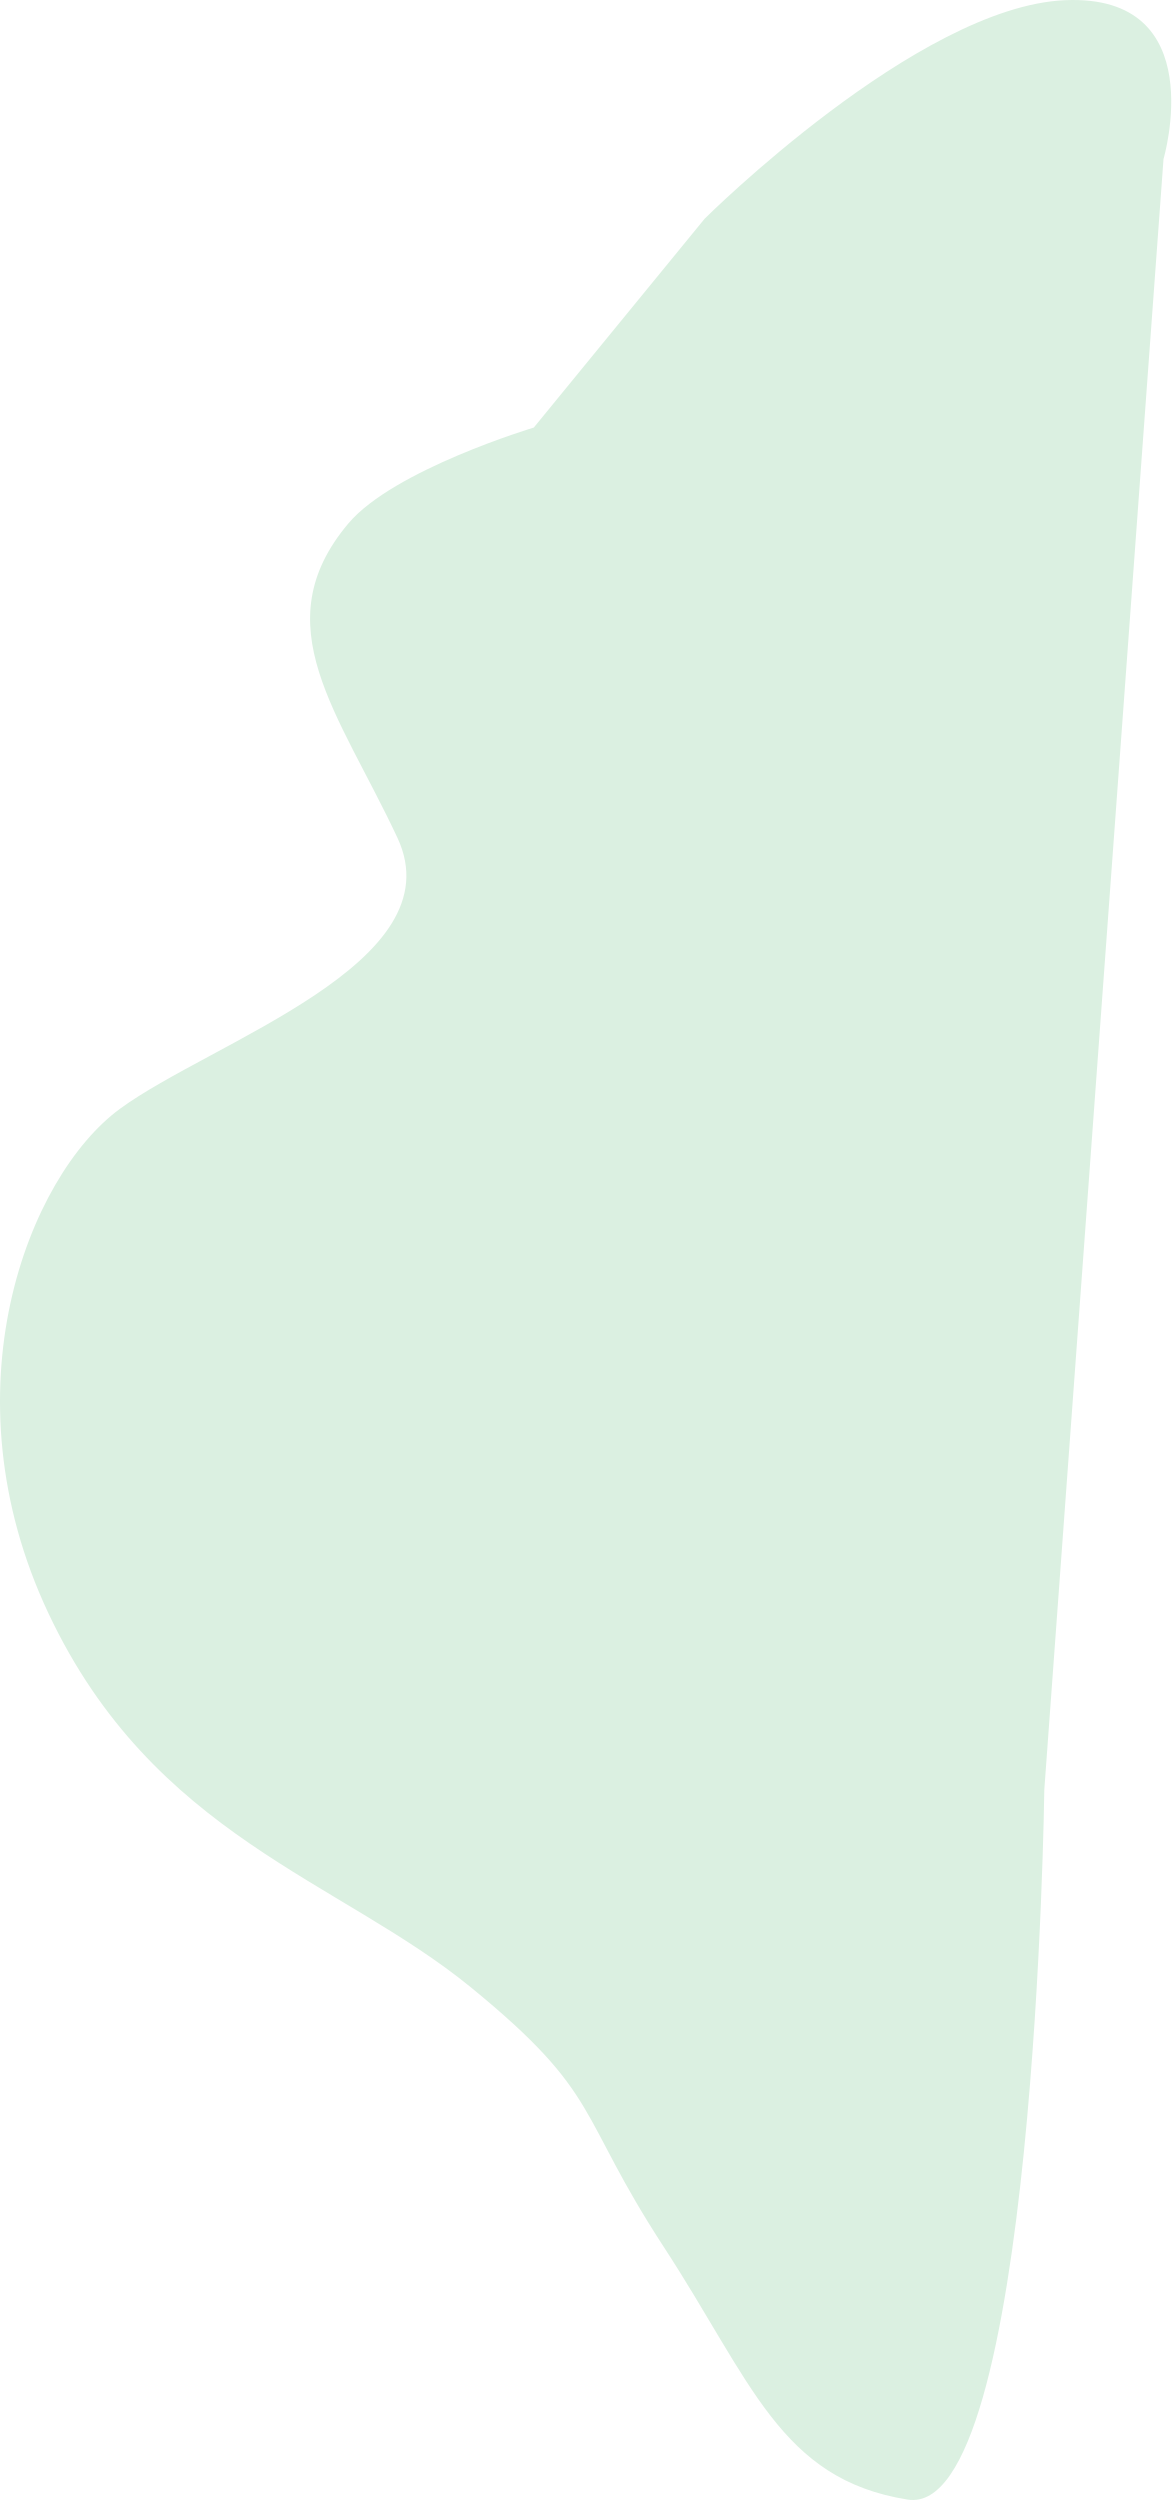
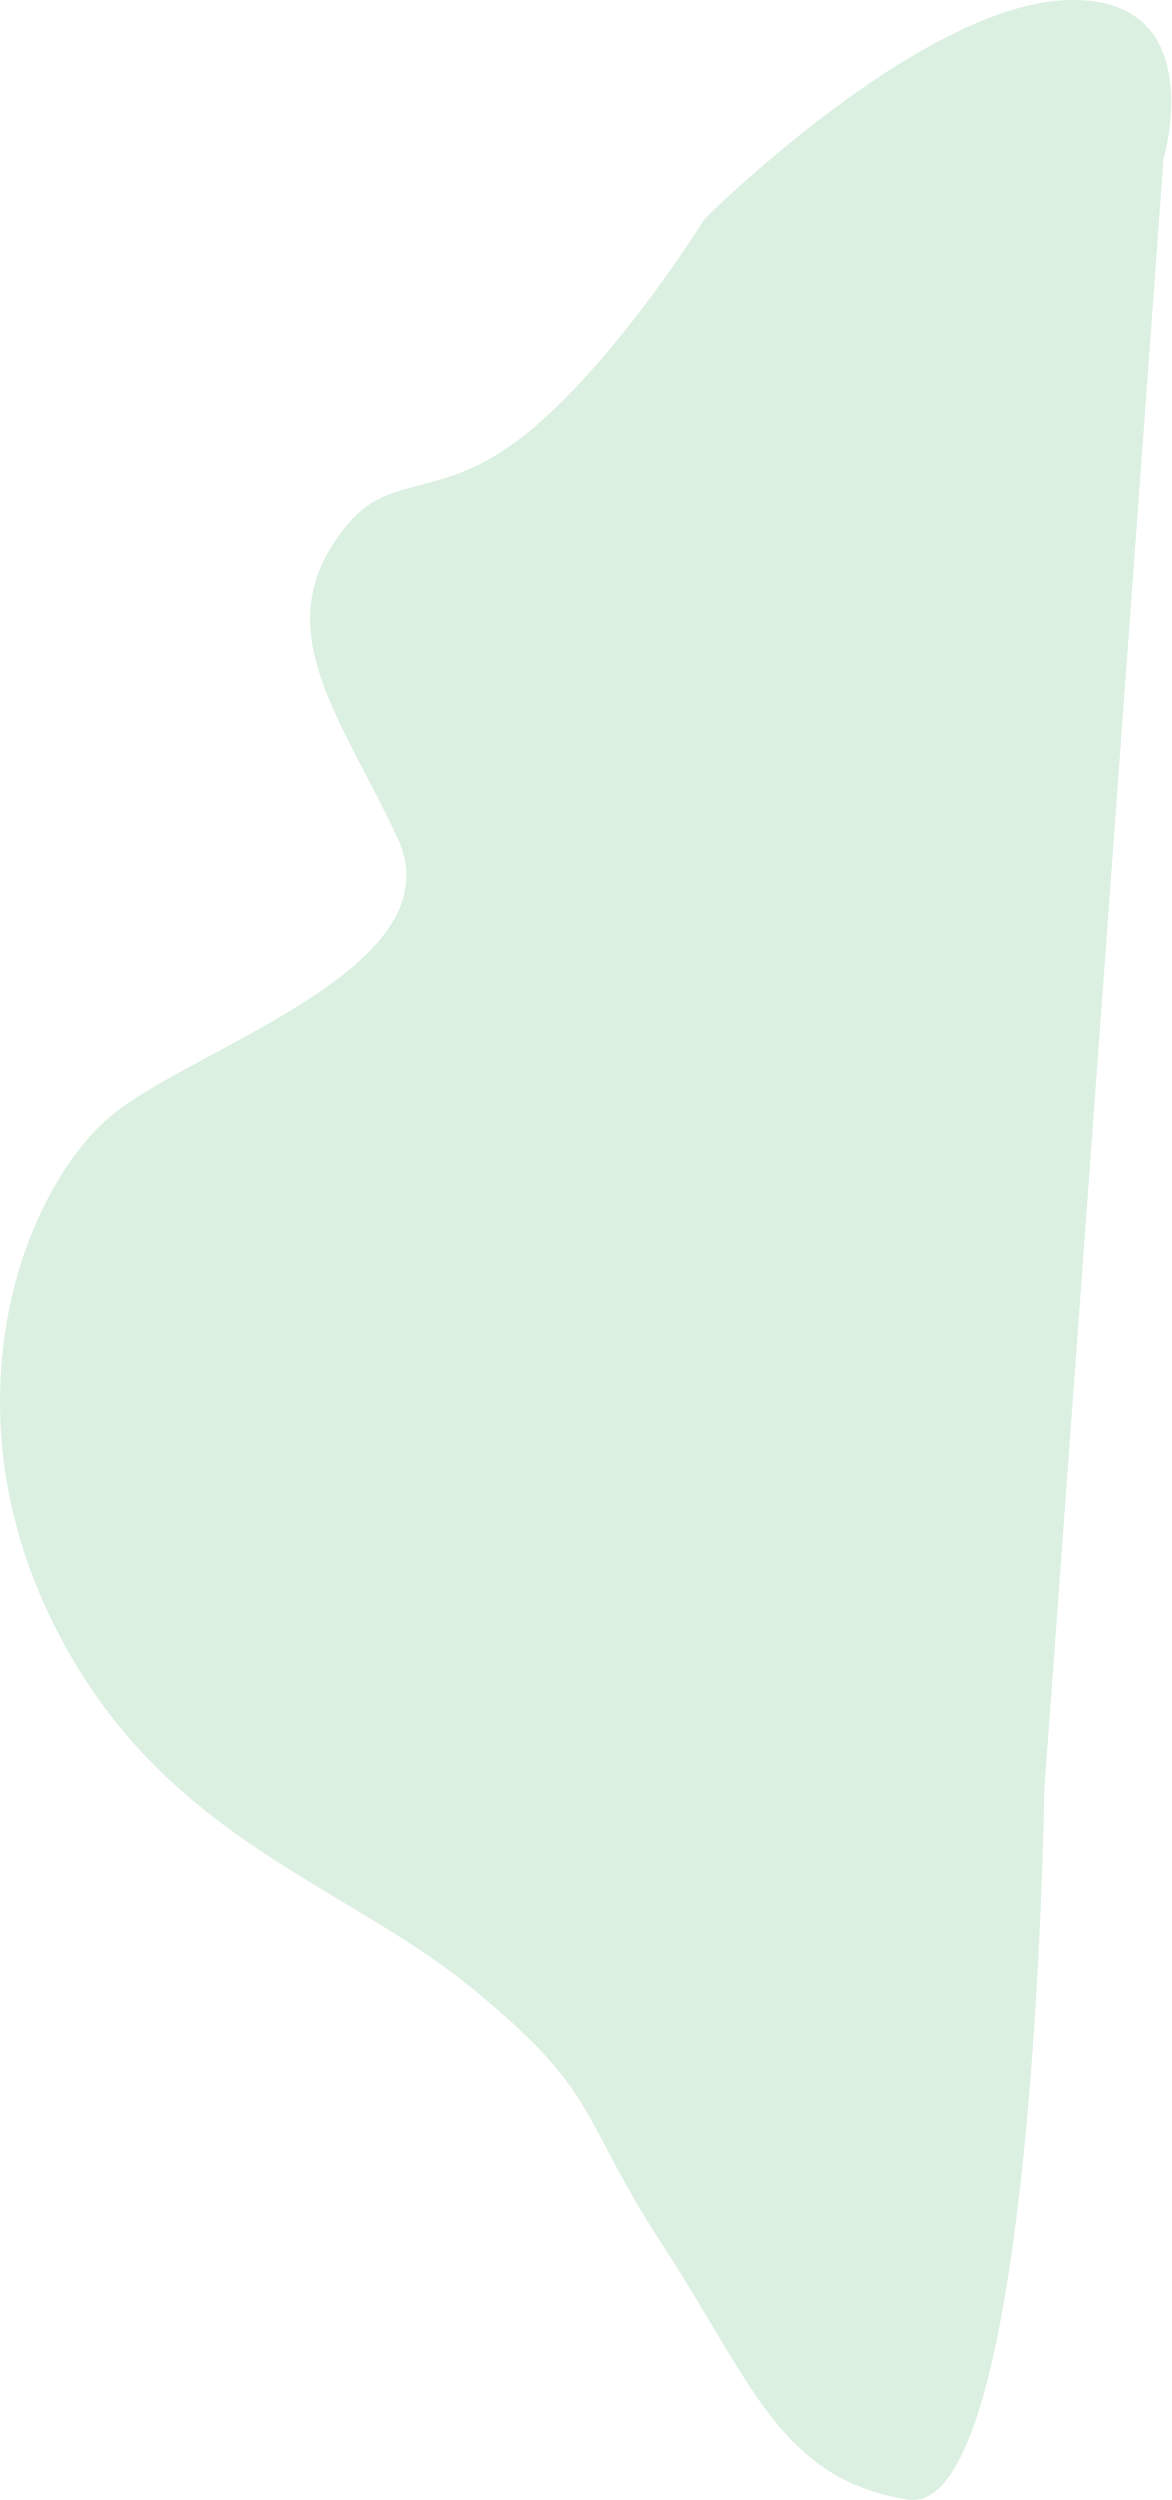
<svg xmlns="http://www.w3.org/2000/svg" width="1366.987" height="2917.812" viewBox="0 0 1366.987 2917.812">
-   <path d="M2113.768,237.937c-171.938,7.562-420.505,255.045-420.505,255.045L1493.872,736.719s-163.57,49.1-216.471,111.964c-99.625,118.382-11.021,220.822,57.31,366.86s-217.043,237.836-323.944,316.338S804.923,1861.1,927.508,2120.932s339.159,310.6,492.942,436.288,122.919,146.333,225.184,303.069,135.6,271.182,284.576,294.763,159.474-828.573,159.474-828.573L2228.809,423.327S2285.705,230.375,2113.768,237.937Z" transform="translate(-870.846 -237.72)" fill="#dbf0e1" />
+   <path id="Path_57" data-name="Path 57" d="M2113.768,237.937c-171.938,7.562-420.505,255.045-420.505,255.045s-95.426,154.812-199.392,243.738-163.57,49.1-216.471,111.964c-99.625,118.382-11.021,220.822,57.31,366.86s-217.043,237.836-323.944,316.338S804.923,1861.1,927.508,2120.932s339.159,310.6,492.942,436.288,122.919,146.333,225.184,303.069,135.6,271.182,284.576,294.763,159.474-828.573,159.474-828.573L2228.809,423.327S2285.705,230.375,2113.768,237.937Z" transform="translate(-870.846 -237.72)" fill="#dbf0e1" />
</svg>
